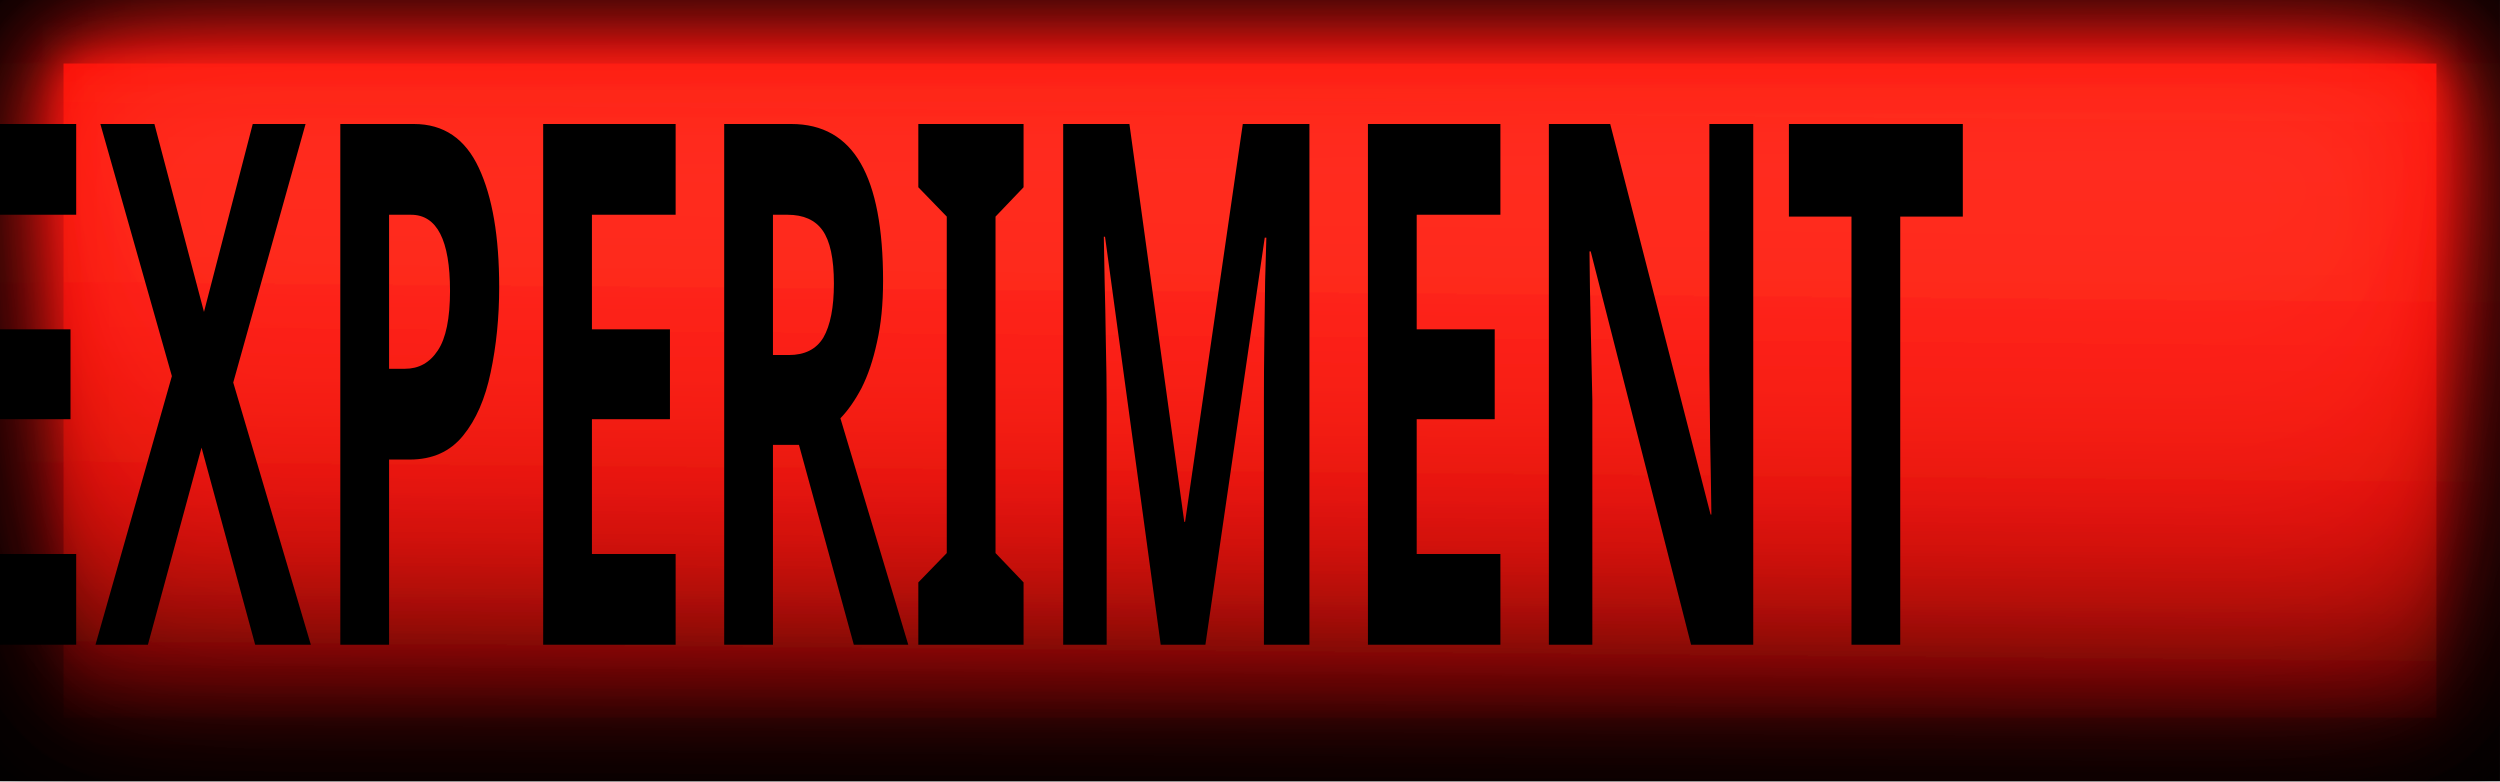
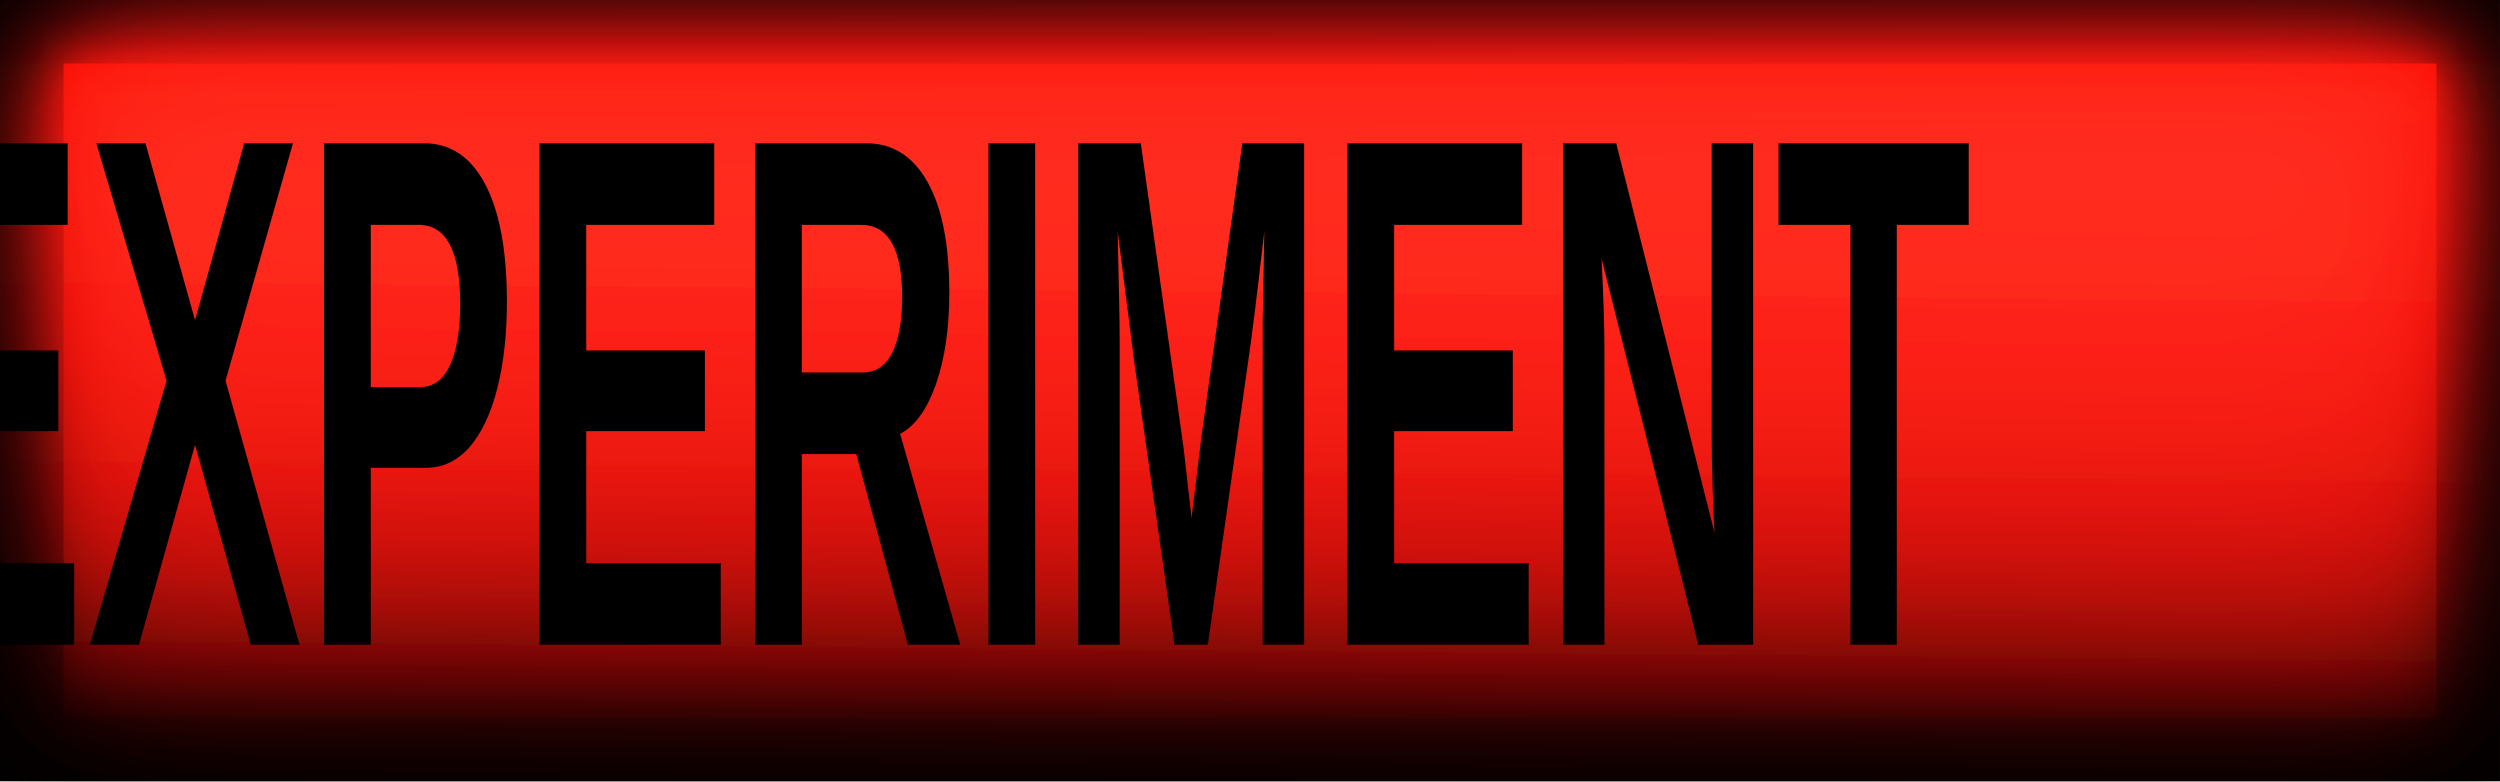
<svg xmlns="http://www.w3.org/2000/svg" xmlns:xlink="http://www.w3.org/1999/xlink" id="svg8" version="1.1" viewBox="0 0 64 20" height="20" width="64">
  <defs id="defs2">
    <linearGradient id="linearGradient839">
      <stop id="stop835" offset="0" style="stop-color:#000000;stop-opacity:1" />
      <stop id="stop837" offset="1" style="stop-color:#ff0400;stop-opacity:1" />
    </linearGradient>
    <linearGradient gradientTransform="matrix(2.562408,0,0,3.472115,-0.5425764,-1.023963)" gradientUnits="userSpaceOnUse" y2="0.478" x2="15.312" y1="5.77" x1="15.279" id="linearGradient841" xlink:href="#linearGradient839" />
    <filter style="color-interpolation-filters:sRGB" id="filter26" x="-0.03" y="-0.15" height="1.3" width="1.06">
      <feFlood id="feFlood923" result="result1" in="SourceGraphic" flood-opacity="1" flood-color="rgb(0,0,0)" />
      <feComposite in2="result1" id="feComposite933" in="SourceGraphic" operator="atop" result="result2" />
      <feGaussianBlur stdDeviation="0.5" id="feGaussianBlur913" result="result4" />
      <feColorMatrix id="feColorMatrix979" type="saturate" values="0.95" />
      <feComposite in2="SourceGraphic" id="feComposite937" operator="in" result="result6" />
      <feGaussianBlur stdDeviation="1" id="feGaussianBlur915" in="result2" />
      <feColorMatrix values="0.9" type="saturate" id="feColorMatrix981" />
      <feComposite operator="in" id="feComposite939" in2="SourceGraphic" result="result10" />
      <feGaussianBlur stdDeviation="1.5" id="feGaussianBlur917" in="result2" />
      <feColorMatrix values="0.85" type="saturate" id="feColorMatrix983" />
      <feComposite operator="in" id="feComposite941" in2="SourceGraphic" result="result11" />
      <feGaussianBlur stdDeviation="2" id="feGaussianBlur919" in="result2" />
      <feColorMatrix id="feColorMatrix987" type="saturate" values="0.8" />
      <feComposite operator="in" id="feComposite943" in2="SourceGraphic" result="result12" />
      <feGaussianBlur stdDeviation="2.5" id="feGaussianBlur921" in="result2" result="result3" />
      <feColorMatrix id="feColorMatrix989" type="saturate" values="0.75" />
      <feComposite operator="in" id="feComposite945" in2="SourceGraphic" result="result5" />
      <feBlend mode="screen" in2="result6" id="feBlend947" in="SourceGraphic" result="result7" />
      <feBlend mode="screen" in2="result10" id="feBlend949" result="result8" />
      <feBlend mode="screen" in2="result11" id="feBlend951" result="result9" />
      <feBlend mode="screen" in2="result12" id="feBlend953" result="result13" />
      <feBlend mode="screen" in2="result5" id="feBlend955" result="result17" />
    </filter>
  </defs>
  <g id="layer1">
    <g id="g36">
      <rect style="display:inline;fill:url(#linearGradient841);fill-opacity:1;stroke:#000000;stroke-width:1.627;stroke-linecap:round;stroke-linejoin:miter;stroke-miterlimit:4;stroke-dasharray:none;stroke-opacity:1;paint-order:markers fill stroke;filter:url(#filter26)" id="rect833" width="62.373" height="18.373" x="0.813" y="0.813" />
-       <text transform="scale(0.6657443,1.502078)" xml:space="preserve" style="font-style:normal;font-variant:normal;font-weight:bold;font-stretch:normal;font-size:12.427px;line-height:1.25;font-family:sans-serif;-inkscape-font-specification:'sans-serif, Bold';font-variant-ligatures:normal;font-variant-caps:normal;font-variant-numeric:normal;font-variant-east-asian:normal;text-align:center;letter-spacing:0px;text-anchor:middle;display:inline;fill:#000000;fill-opacity:1;stroke:none;stroke-width:0.666" x="47.529" y="10.989" id="text849">
-         <tspan rotate="0 0 0 0 0 0 0 0 0 0 0" id="tspan847" x="47.529" y="10.989" style="font-style:normal;font-variant:normal;font-weight:bold;font-stretch:normal;font-size:12.427px;font-family:sans-serif;-inkscape-font-specification:'sans-serif, Bold';font-variant-ligatures:normal;font-variant-caps:normal;font-variant-numeric:normal;font-variant-east-asian:normal;letter-spacing:0px;stroke-width:0.666">EXPERIMENT</tspan>
+       <text transform="scale(0.6657443,1.502078)" xml:space="preserve" style="font-style:normal;font-variant:normal;font-weight:900;font-stretch:normal;font-size:12.427px;line-height:1.25;font-family:Arial;-inkscape-font-specification:'Arial, Heavy';font-variant-ligatures:normal;font-variant-caps:normal;font-variant-numeric:normal;font-variant-east-asian:normal;text-align:center;letter-spacing:0px;text-anchor:middle;display:inline;fill:#000000;fill-opacity:1;stroke:none;stroke-width:0.666;" x="47.529" y="10.989" id="text849">
+         <tspan rotate="0 0 0 0 0 0 0 0 0 0 0" id="tspan847" x="47.529" y="10.989" style="font-style:normal;font-variant:normal;font-weight:900;font-stretch:normal;font-size:12.427px;font-family:Arial;-inkscape-font-specification:'Arial, Heavy';font-variant-ligatures:normal;font-variant-caps:normal;font-variant-numeric:normal;font-variant-east-asian:normal;letter-spacing:0px;stroke-width:0.666;">EXPERIMENT</tspan>
      </text>
    </g>
    <g id="layer2" />
  </g>
</svg>
